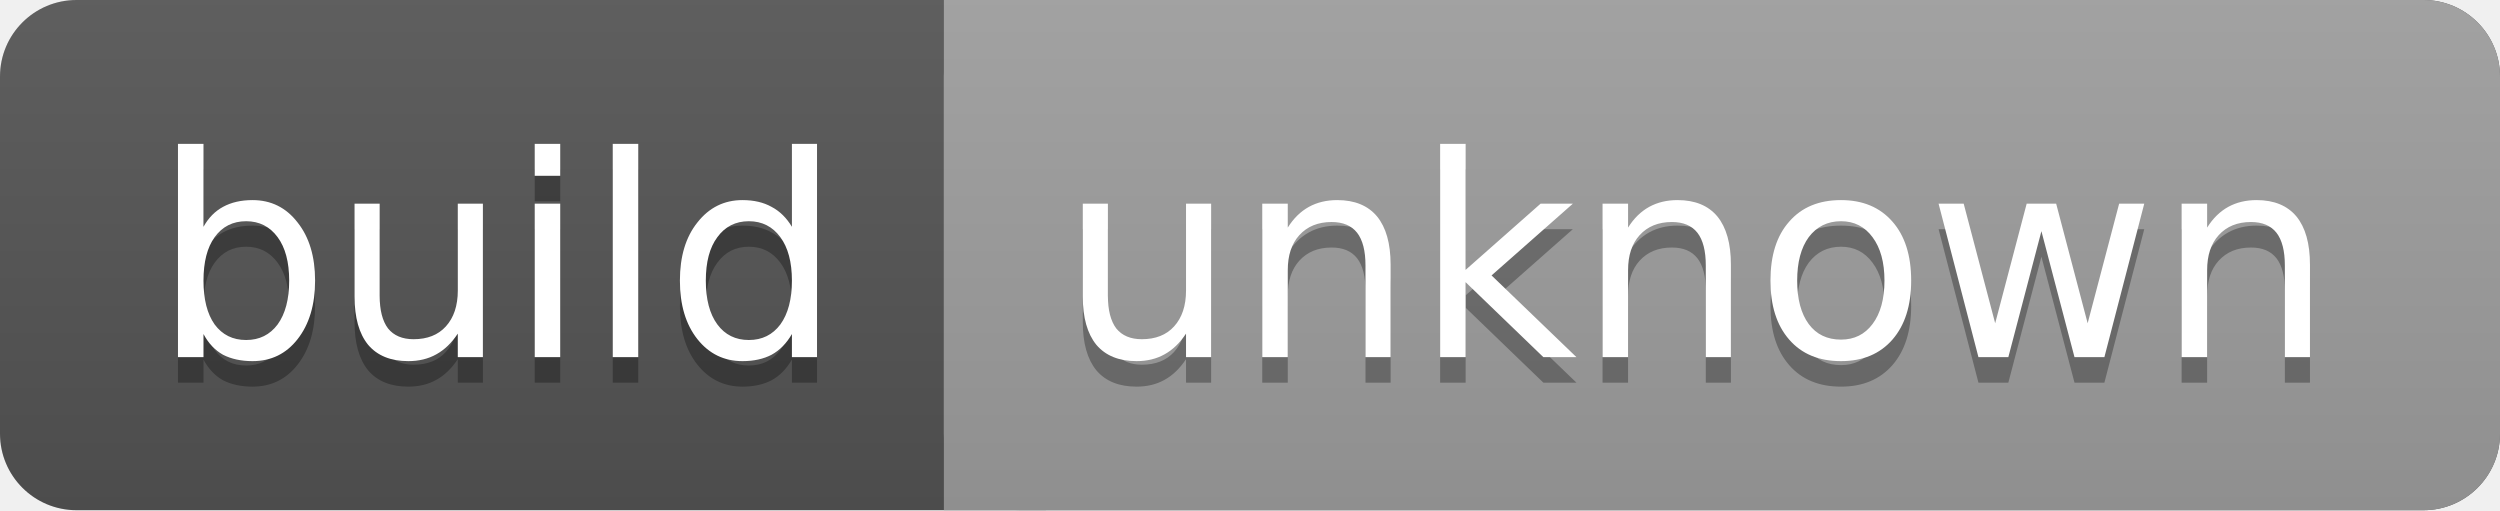
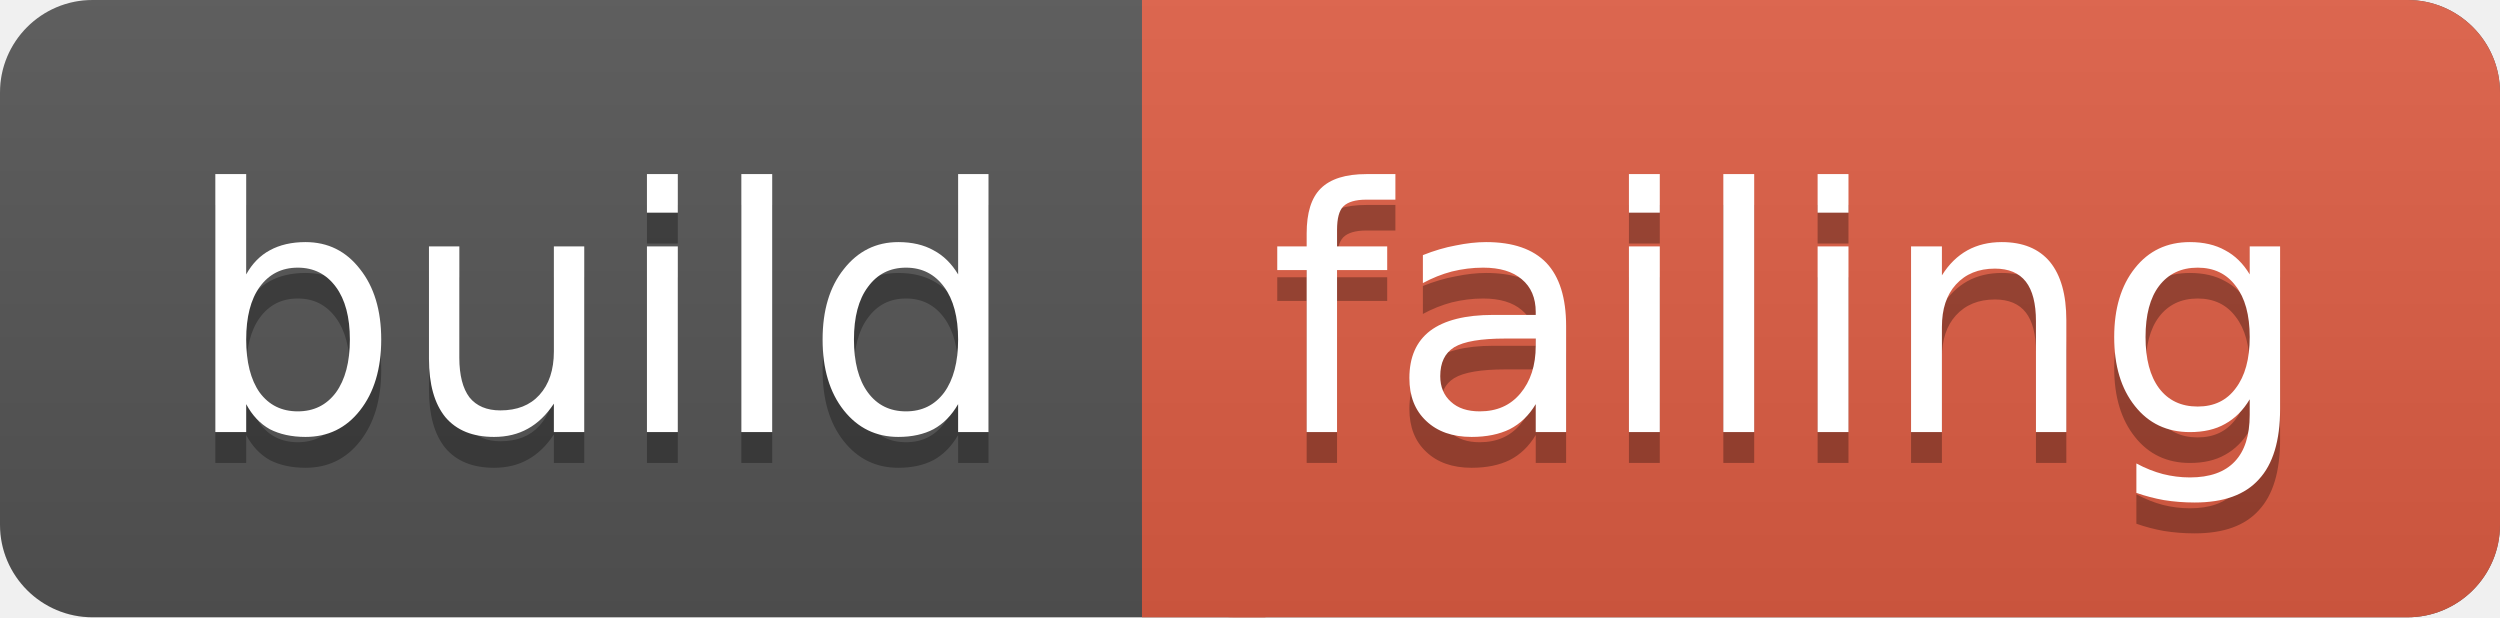
- <svg xmlns="http://www.w3.org/2000/svg" width="98" height="20">
+ <svg xmlns="http://www.w3.org/2000/svg" width="81" height="20">
  <linearGradient id="a" x2="0" y2="100%">
    <stop offset="0" stop-color="#bbb" stop-opacity=".1" />
    <stop offset="1" stop-opacity=".1" />
  </linearGradient>
-   <rect rx="3" width="98" height="20" fill="#555" />
-   <rect rx="3" x="37" width="61" height="20" fill="#9f9f9f" />
-   <path fill="#9f9f9f" d="M37 0h4v20h-4z" />
-   <rect rx="3" width="98" height="20" fill="url(#a)" />
+   <rect rx="3" width="81" height="20" fill="#555" />
+   <rect rx="3" x="37" width="44" height="20" fill="#e05d44" />
+   <path fill="#e05d44" d="M37 0h4v20h-4z" />
+   <rect rx="3" width="81" height="20" fill="url(#a)" />
  <g fill="#fff" text-anchor="middle" font-family="DejaVu Sans,Verdana,Geneva,sans-serif" font-size="11">
    <text x="19.5" y="15" fill="#010101" fill-opacity=".3">build</text>
    <text x="19.5" y="14">build</text>
-     <text x="66.5" y="15" fill="#010101" fill-opacity=".3">unknown</text>
-     <text x="66.5" y="14">unknown</text>
+     <text x="58" y="15" fill="#010101" fill-opacity=".3">failing</text>
+     <text x="58" y="14">failing</text>
  </g>
</svg>
